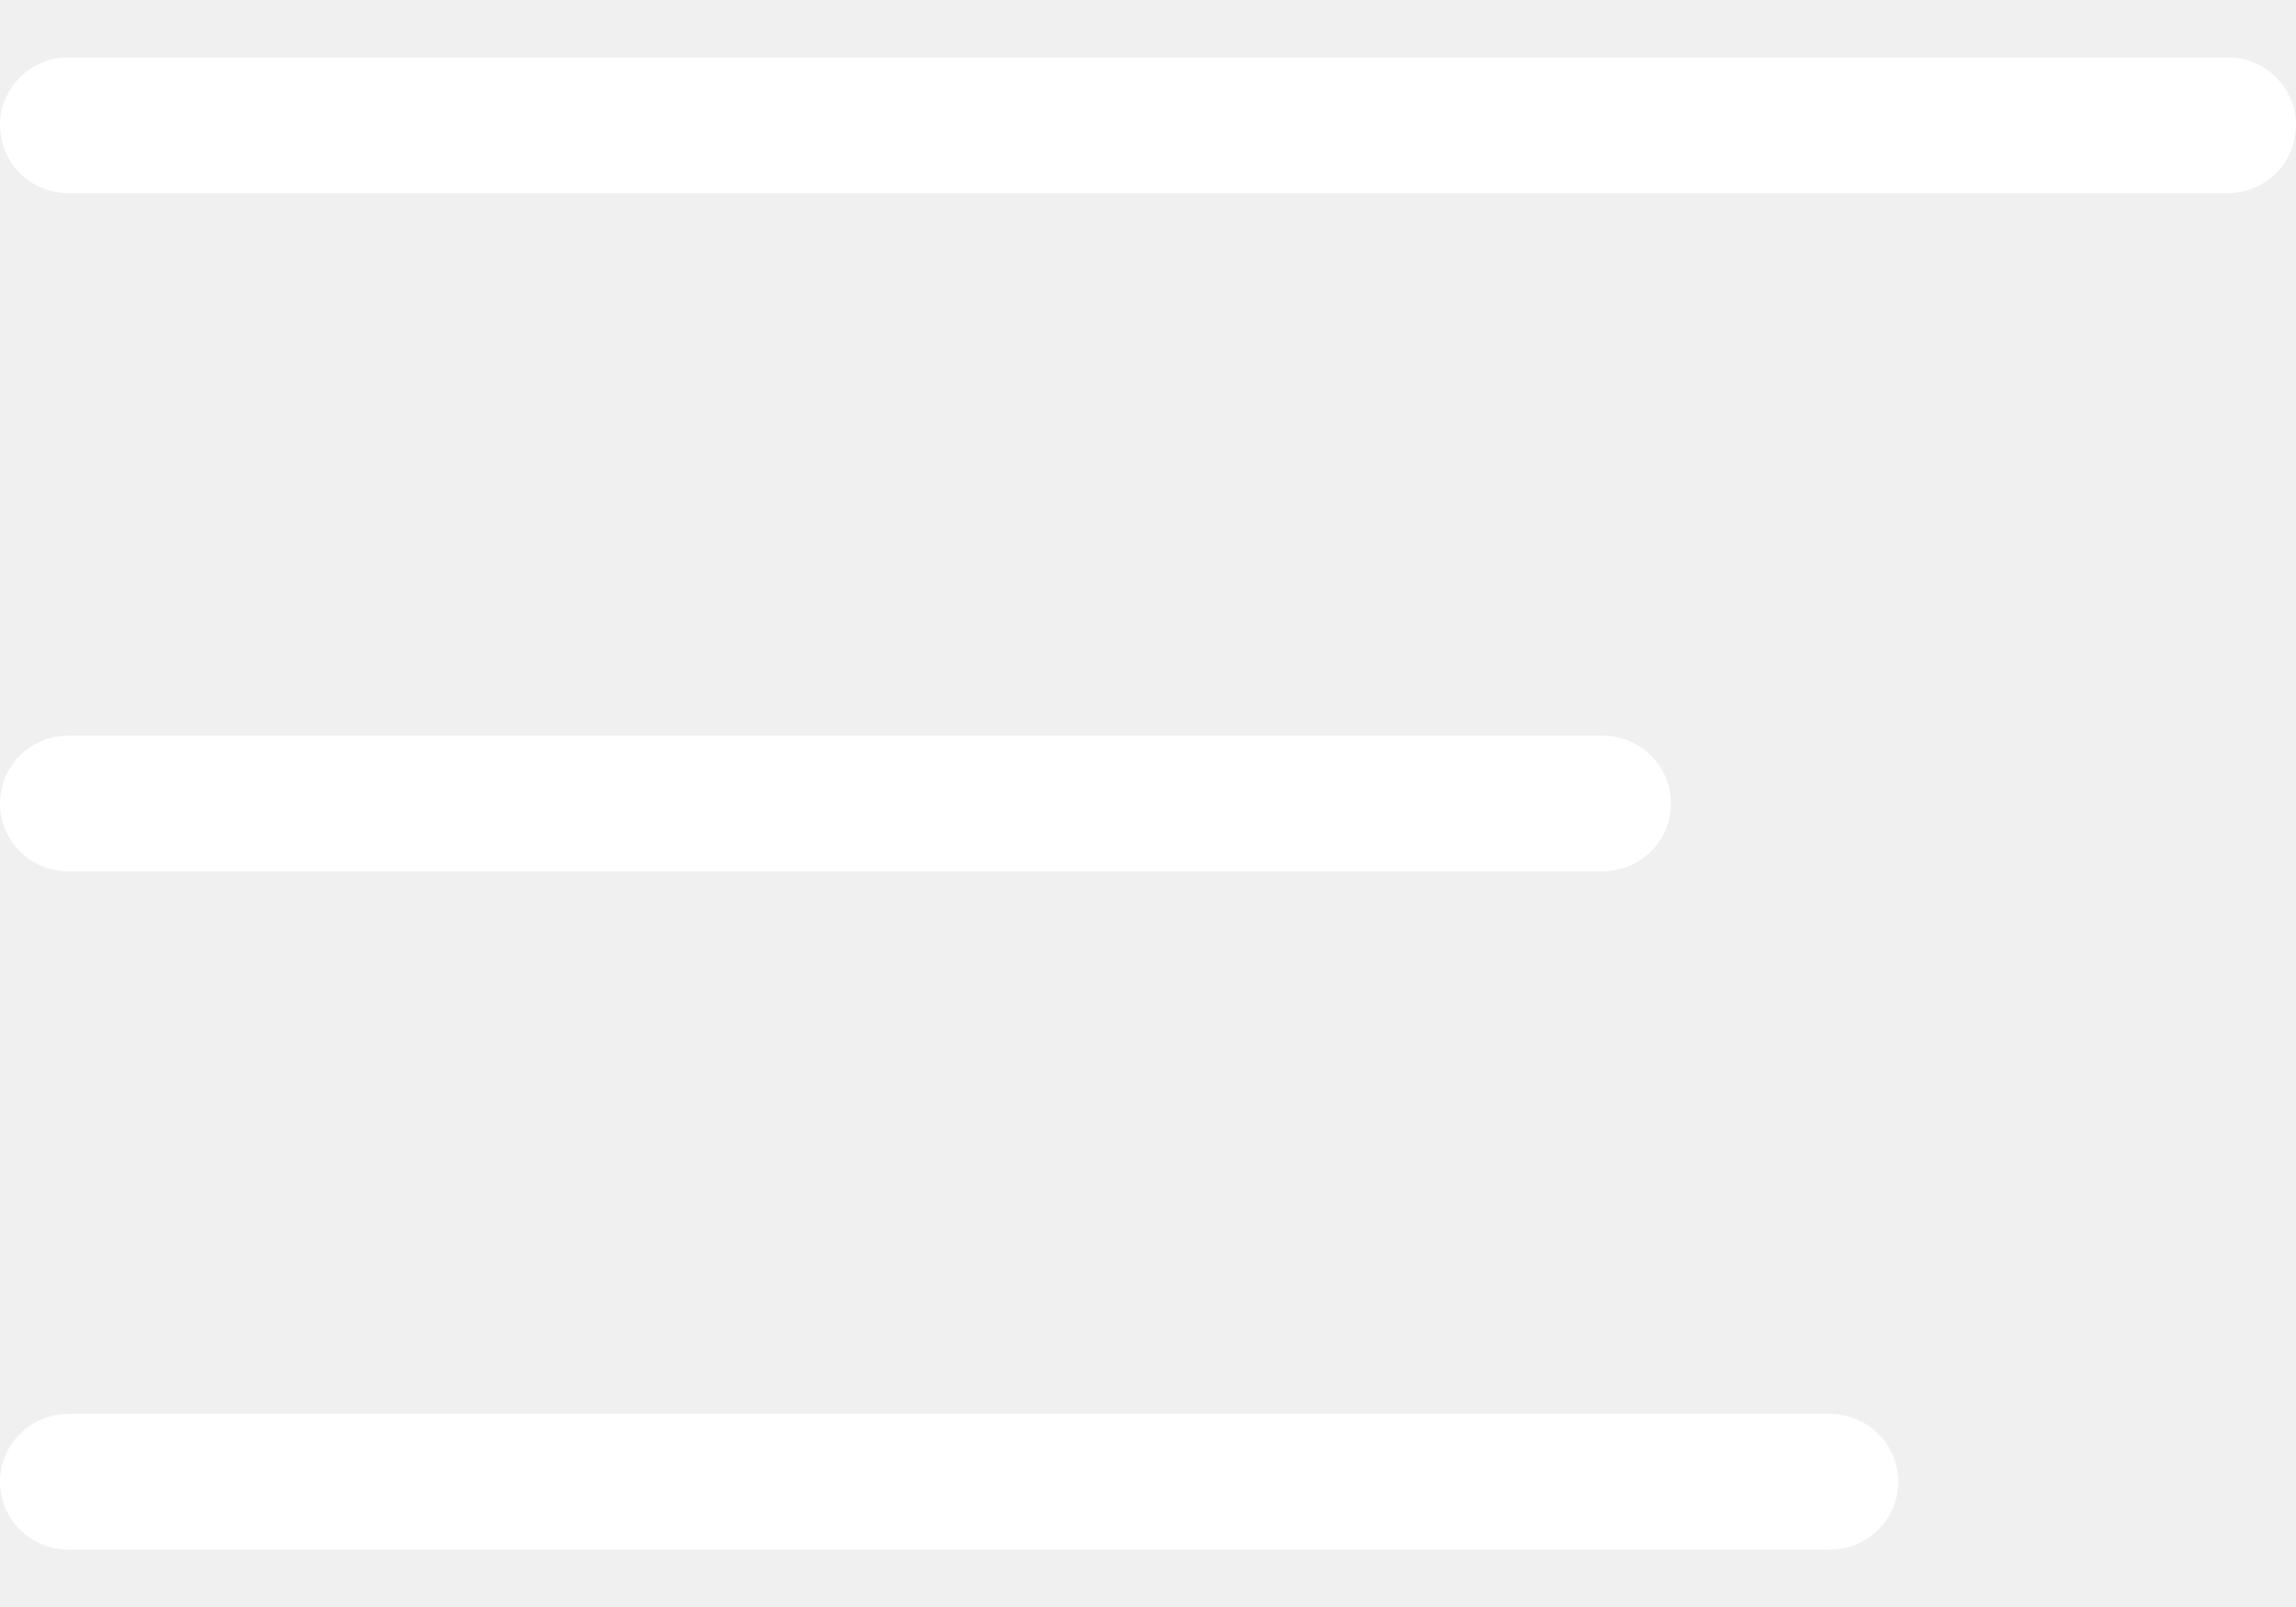
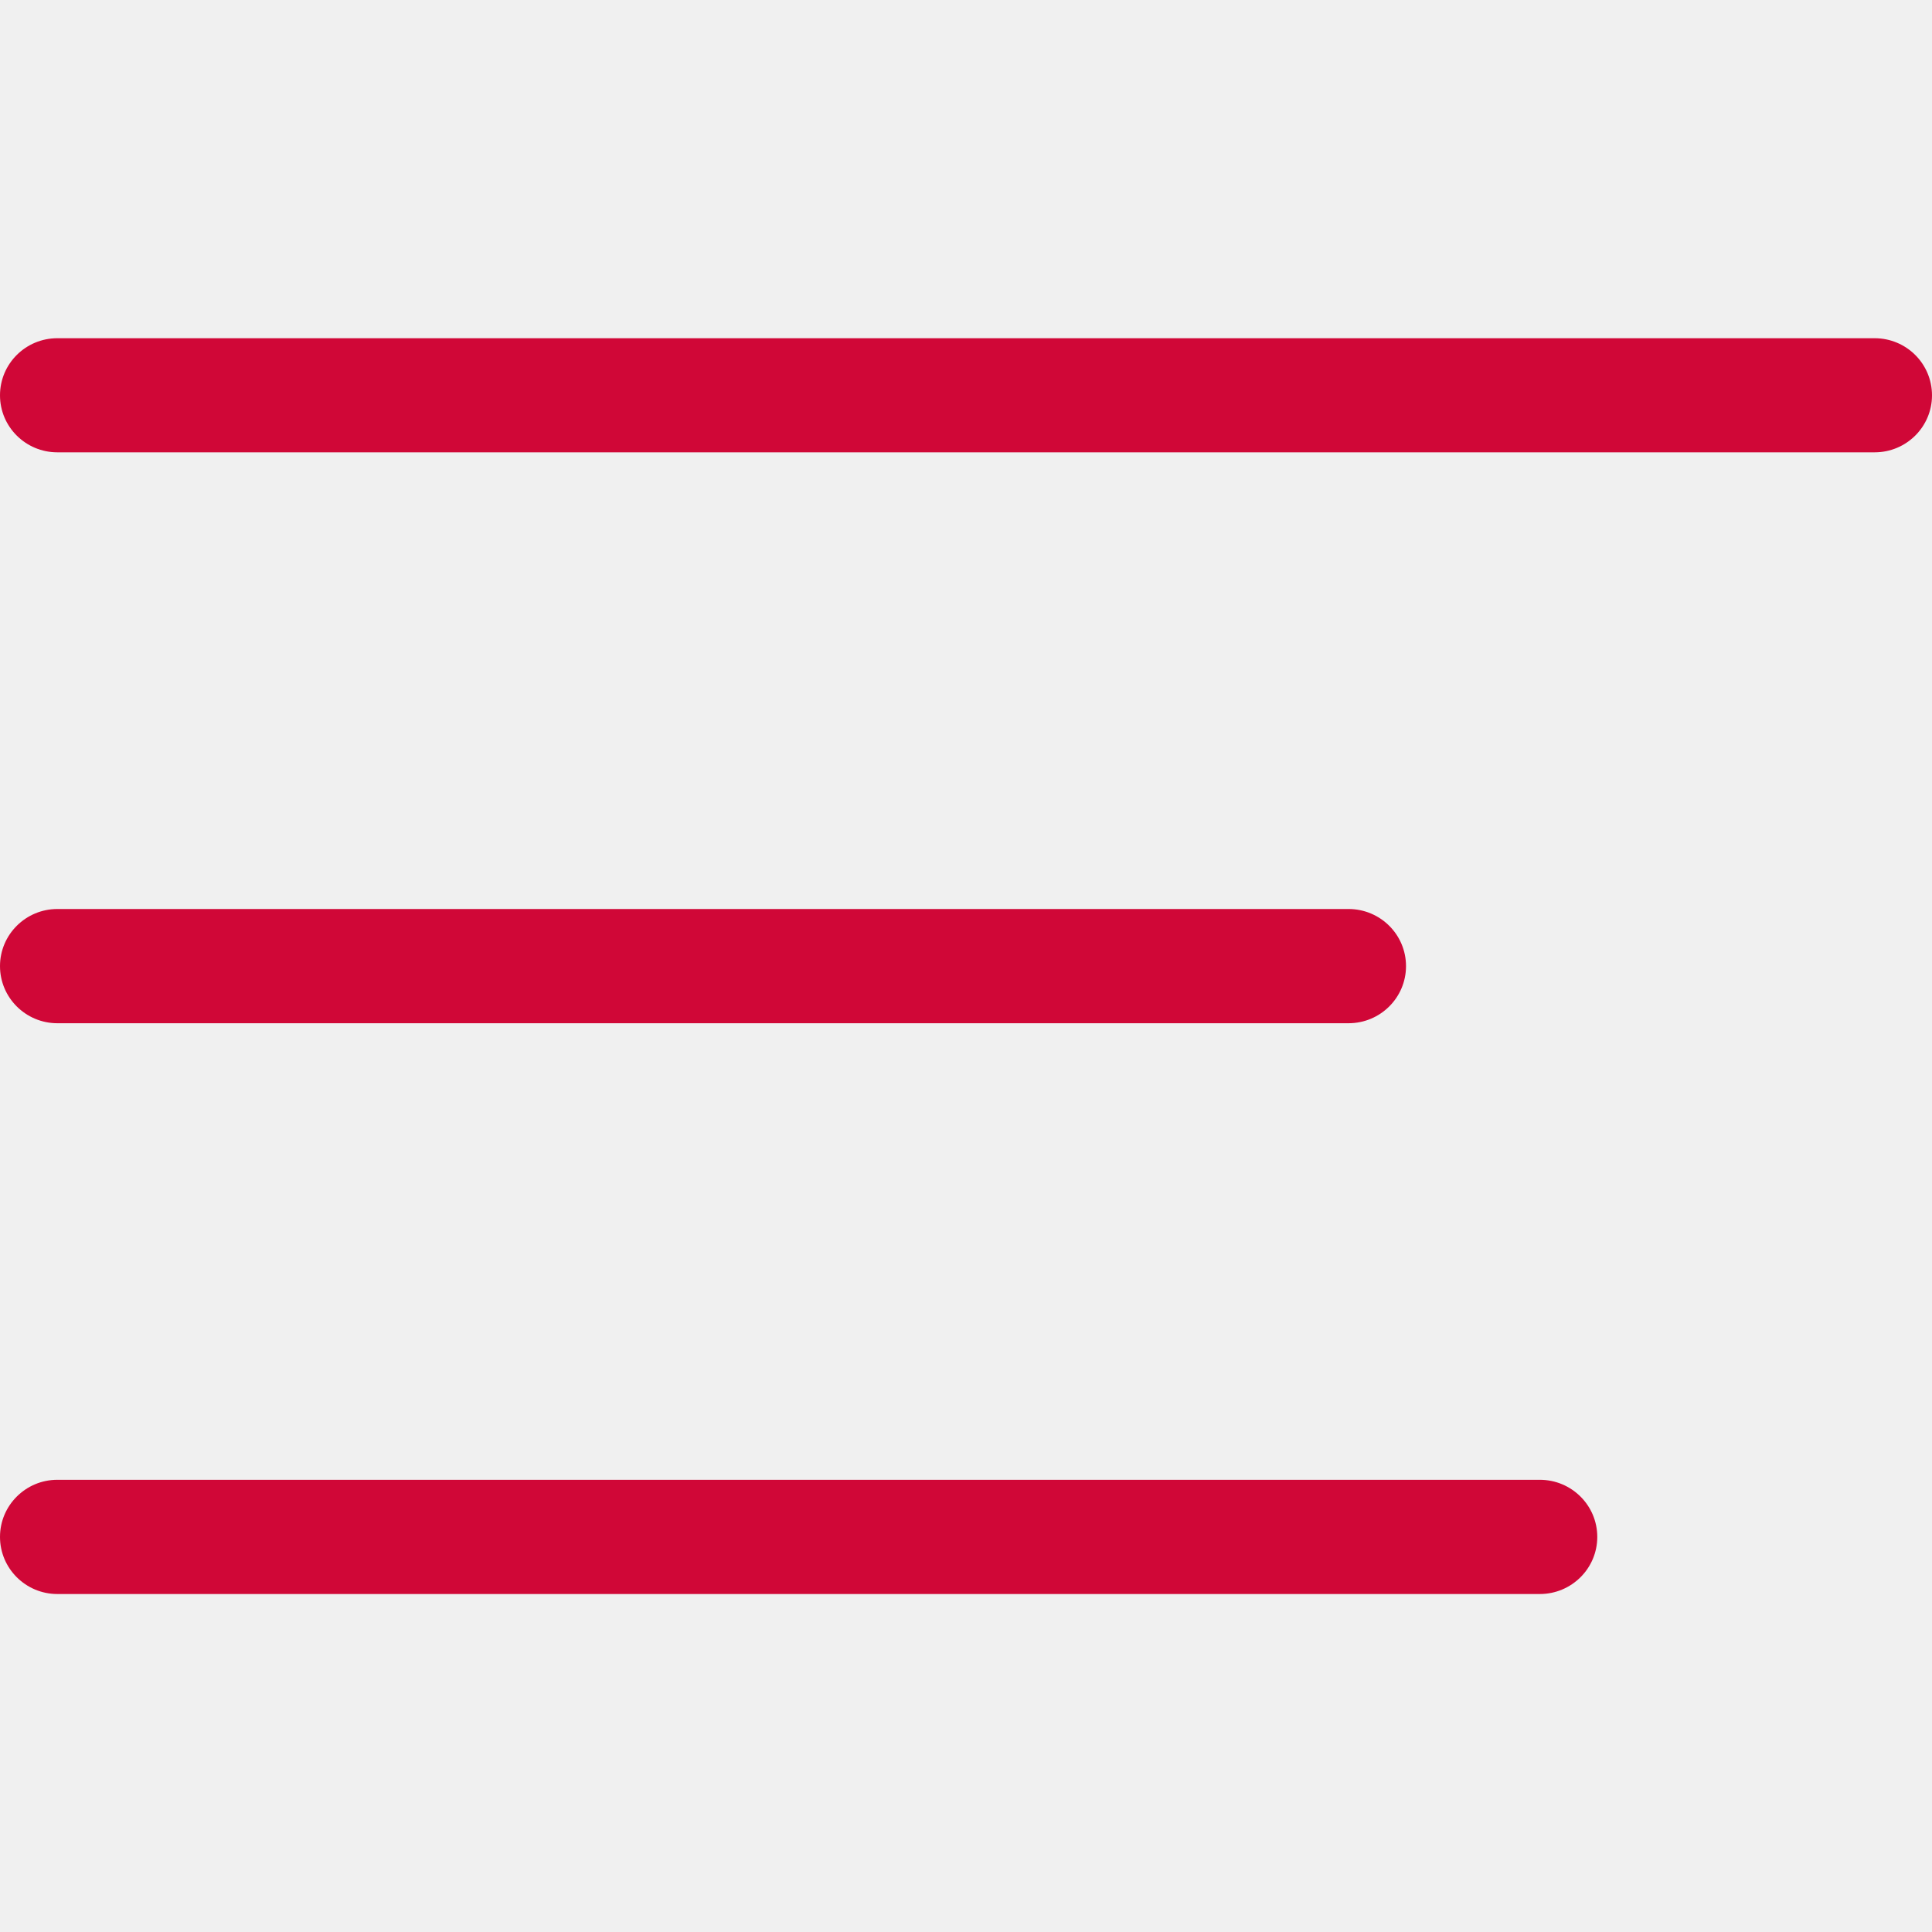
- <svg xmlns="http://www.w3.org/2000/svg" width="20" height="14" viewBox="0 0 20 14" fill="none">
-   <path fill-rule="evenodd" clip-rule="evenodd" d="M0 1.091C0 0.765 0.266 0.5 0.594 0.5H19.406C19.734 0.5 20 0.765 20 1.091C20 1.417 19.734 1.682 19.406 1.682H0.594C0.266 1.682 0 1.417 0 1.091ZM0 7C0 6.674 0.266 6.409 0.594 6.409H13.96C14.289 6.409 14.555 6.674 14.555 7C14.555 7.326 14.289 7.591 13.96 7.591H0.594C0.266 7.591 0 7.326 0 7ZM0 12.909C0 12.583 0.266 12.318 0.594 12.318H15.941C16.269 12.318 16.535 12.583 16.535 12.909C16.535 13.235 16.269 13.5 15.941 13.5H0.594C0.266 13.5 0 13.235 0 12.909Z" fill="white" />
+ <svg xmlns="http://www.w3.org/2000/svg" width="16" height="16" viewBox="0 0 16 16" fill="none">
+   <path fill-rule="evenodd" clip-rule="evenodd" d="M0 3.274C0 3.012 0.213 2.801 0.475 2.801H15.525C15.787 2.801 16 3.012 16 3.274C16 3.535 15.787 3.746 15.525 3.746H0.475C0.213 3.746 0 3.535 0 3.274ZM0 8.001C0 7.74 0.213 7.528 0.475 7.528H11.168C11.431 7.528 11.644 7.74 11.644 8.001C11.644 8.262 11.431 8.474 11.168 8.474H0.475C0.213 8.474 0 8.262 0 8.001ZM0 12.728C0 12.467 0.213 12.255 0.475 12.255H12.752C13.015 12.255 13.228 12.467 13.228 12.728C13.228 12.989 13.015 13.201 12.752 13.201H0.475C0.213 13.201 0 12.989 0 12.728Z" fill="#D00737" />
</svg>
